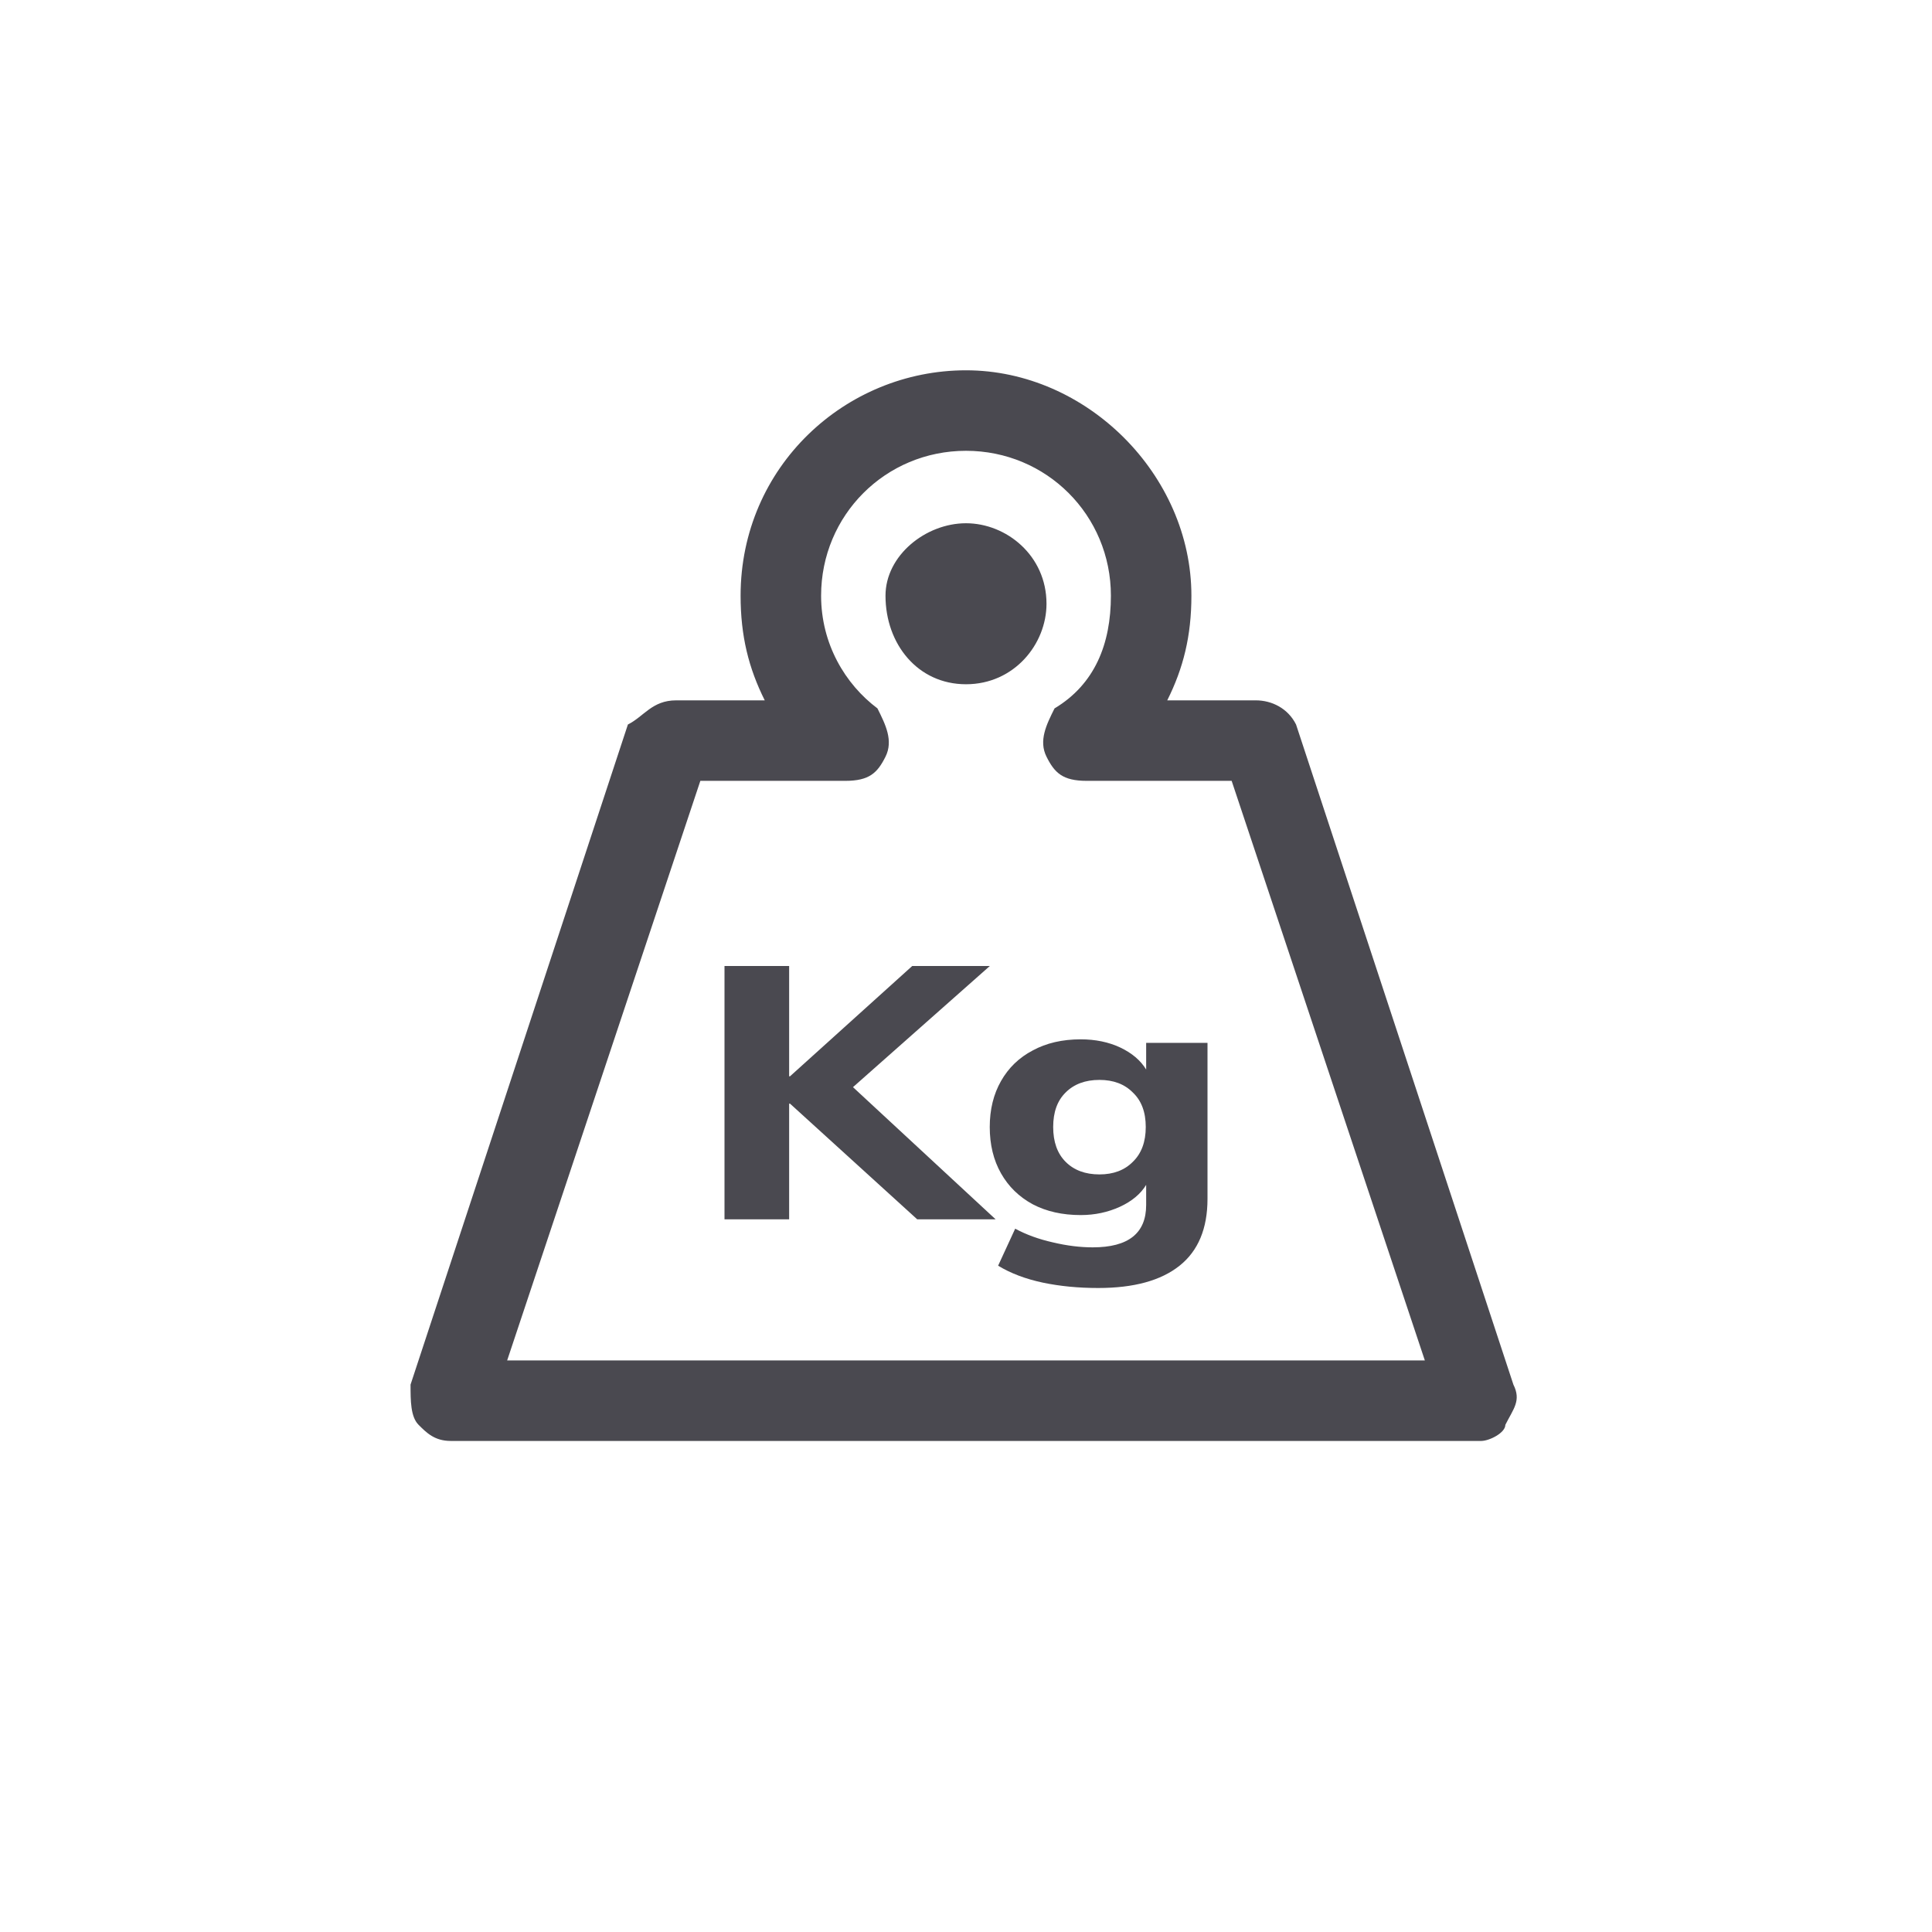
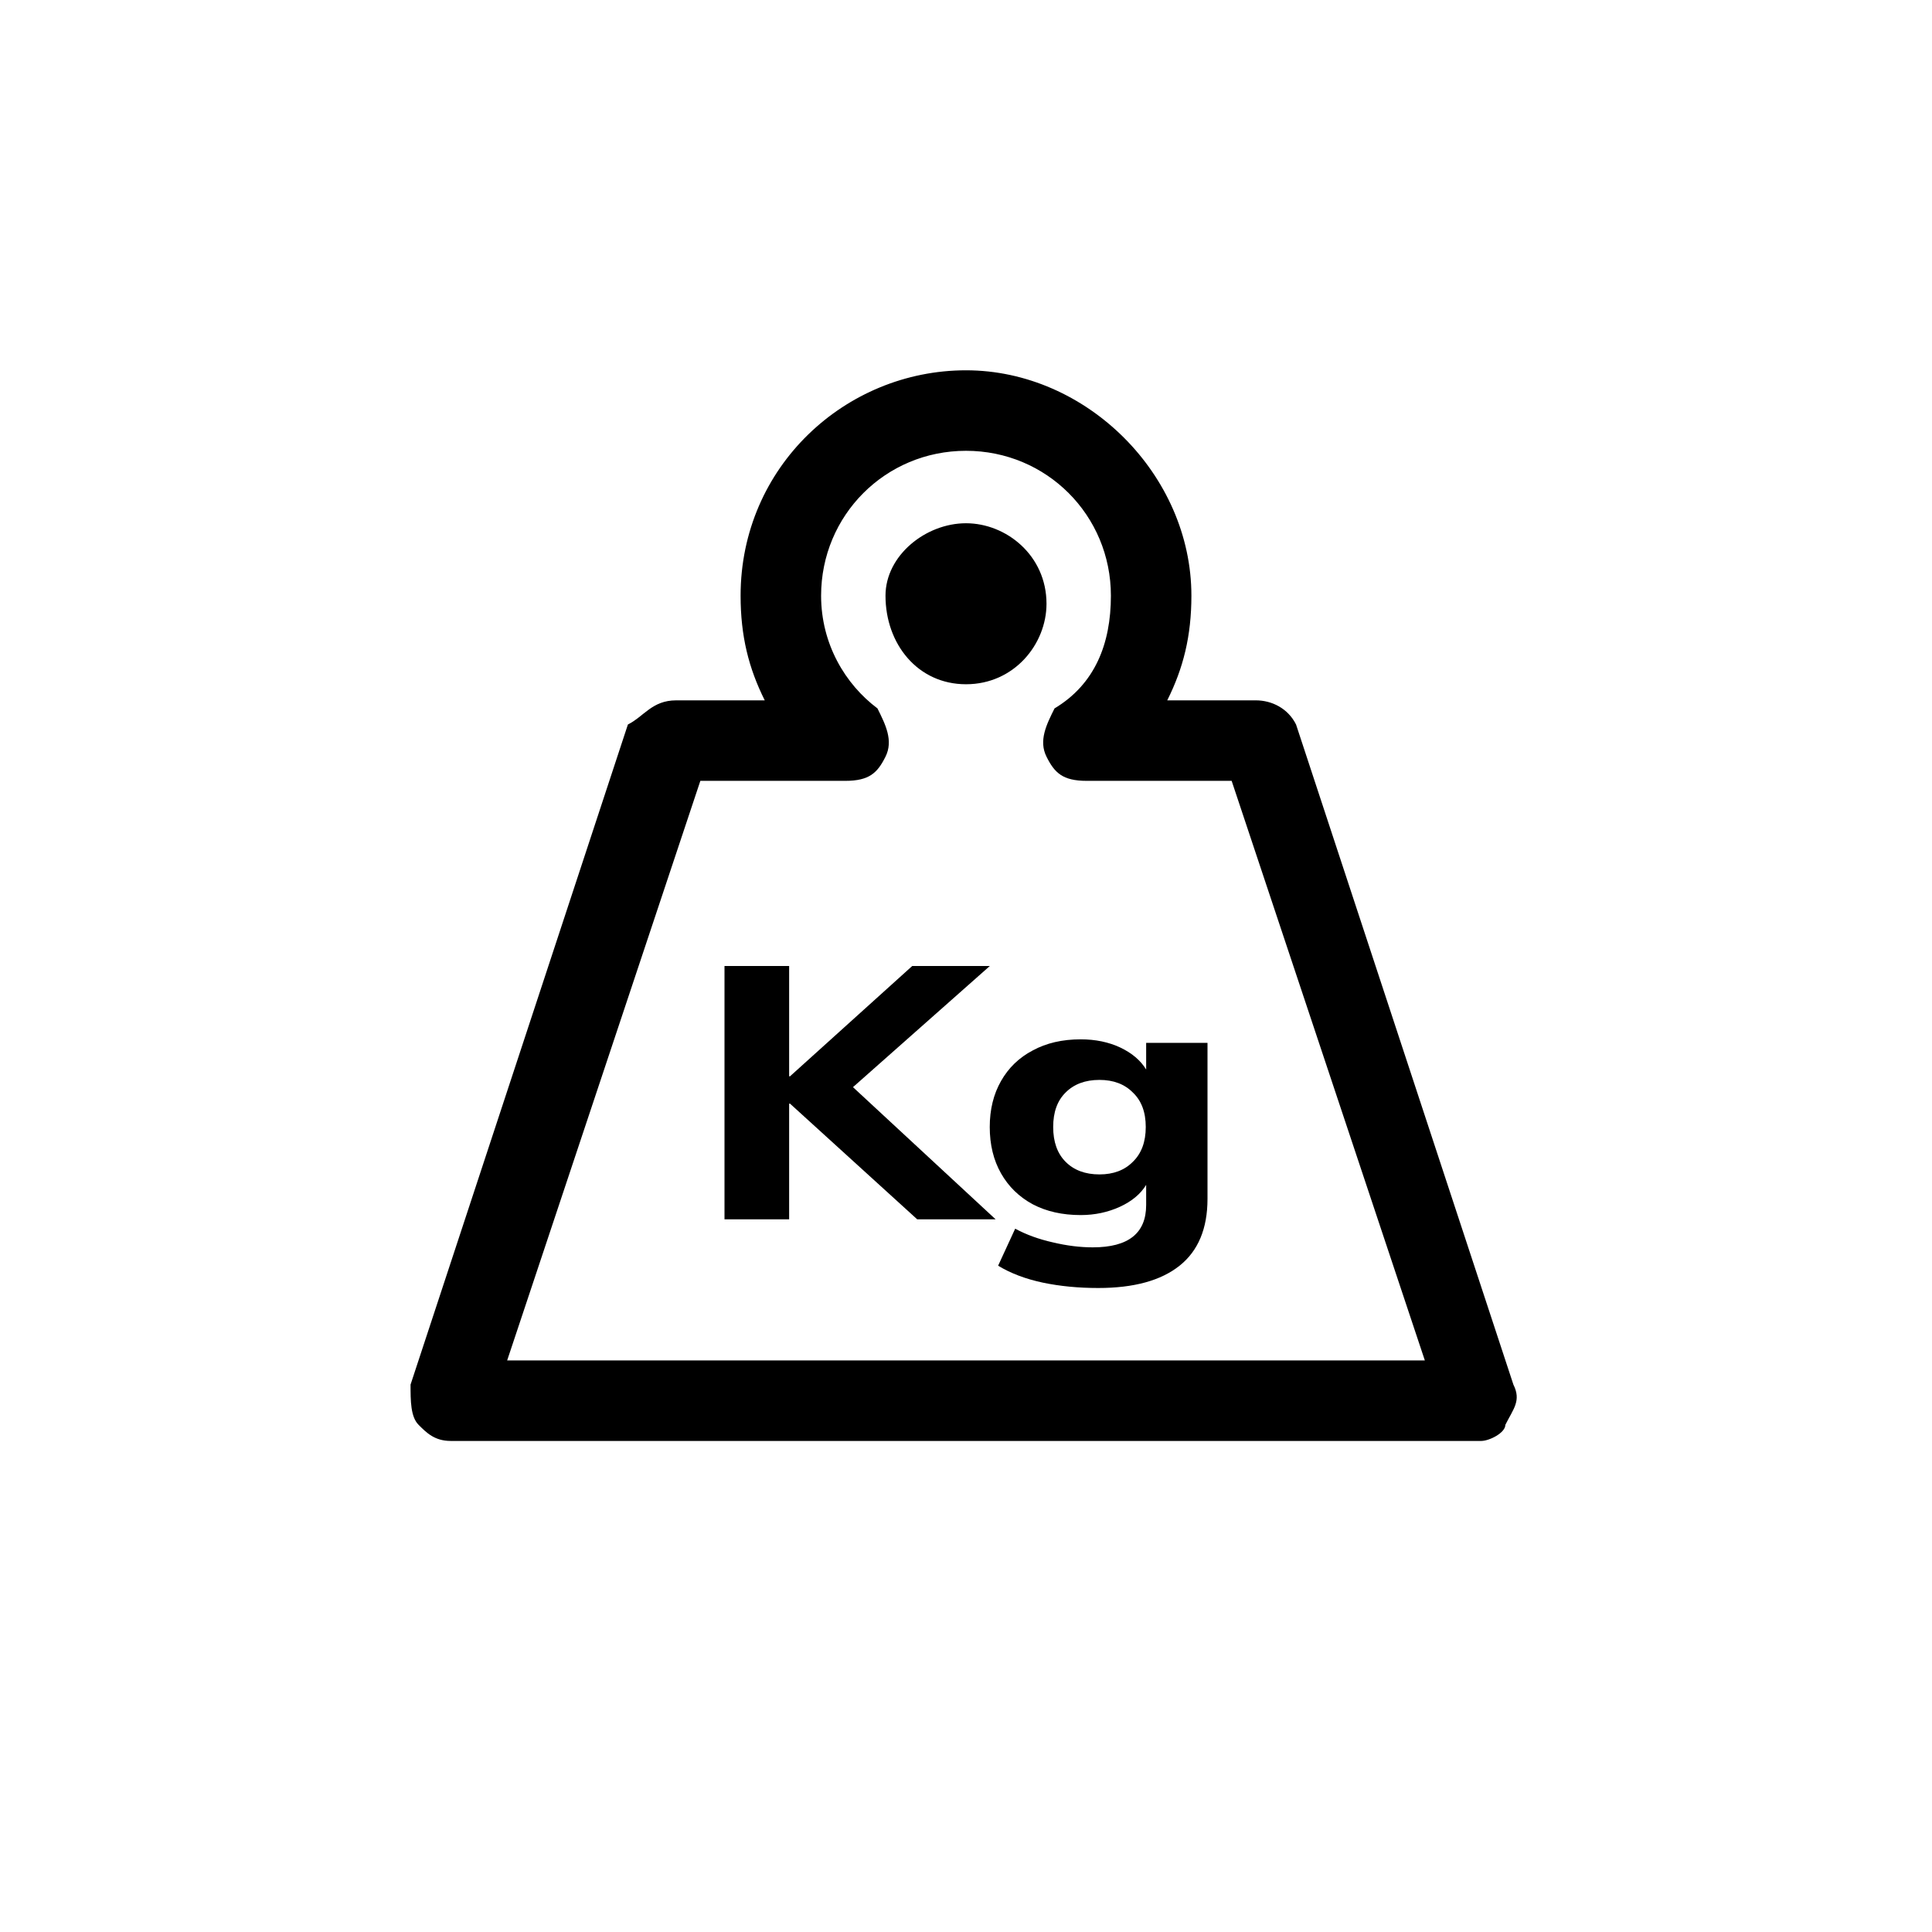
- <svg xmlns="http://www.w3.org/2000/svg" width="24" height="24" viewBox="0 0 24 24" fill="none">
-   <path d="M18.4 17.9H5.6C5.4 17.9 5.3 17.8 5.2 17.7C5.1 17.6 5.1 17.4 5.1 17.2L7.8 9C8 8.9 8.1 8.7 8.4 8.7H9.5C9.3 8.3 9.2 7.9 9.2 7.4C9.2 5.8 10.5 4.6 12 4.6C13.5 4.6 14.8 5.9 14.8 7.4C14.8 7.9 14.7 8.3 14.5 8.7H15.6C15.8 8.7 16 8.8 16.1 9L18.8 17.2C18.9 17.4 18.8 17.5 18.7 17.7C18.7 17.8 18.5 17.9 18.4 17.9ZM6.3 16.9H17.7L15.3 9.7H13.5C13.2 9.7 13.1 9.6 13 9.4C12.9 9.2 13 9 13.1 8.8C13.6 8.5 13.8 8 13.8 7.4C13.8 6.4 13 5.6 12 5.6C11 5.6 10.2 6.4 10.2 7.4C10.2 8 10.5 8.5 10.9 8.8C11 9 11.1 9.2 11 9.4C10.9 9.6 10.8 9.7 10.5 9.7H8.7L6.3 16.9ZM12 6.5C12.5 6.5 13 6.9 13 7.5C13 8 12.6 8.5 12 8.5C11.4 8.5 11 8 11 7.4C11 6.9 11.5 6.5 12 6.5Z" fill="#4A4950" />
-   <path d="M9 15.147V12H9.803V13.37H9.814L11.332 12H12.296L10.596 13.505L12.368 15.147H11.394L9.814 13.71H9.803V15.147H9Z" fill="#4A4950" />
-   <path d="M13.642 16C13.397 16 13.167 15.978 12.953 15.933C12.742 15.888 12.557 15.819 12.399 15.723L12.611 15.263C12.749 15.338 12.905 15.394 13.078 15.433C13.254 15.475 13.419 15.495 13.575 15.495C14.017 15.495 14.238 15.32 14.238 14.969V14.719C14.169 14.832 14.06 14.923 13.912 14.991C13.763 15.059 13.601 15.094 13.425 15.094C13.197 15.094 12.998 15.049 12.829 14.96C12.659 14.868 12.528 14.74 12.435 14.576C12.342 14.412 12.295 14.22 12.295 14C12.295 13.783 12.342 13.592 12.435 13.429C12.528 13.265 12.659 13.138 12.829 13.049C12.998 12.957 13.197 12.911 13.425 12.911C13.608 12.911 13.772 12.945 13.917 13.013C14.062 13.082 14.169 13.173 14.238 13.286V12.955H15V14.893C15 15.262 14.884 15.539 14.653 15.723C14.421 15.908 14.085 16 13.642 16ZM13.658 14.589C13.831 14.589 13.969 14.537 14.072 14.433C14.18 14.329 14.233 14.184 14.233 14C14.233 13.816 14.18 13.673 14.072 13.571C13.969 13.467 13.831 13.415 13.658 13.415C13.482 13.415 13.342 13.467 13.238 13.571C13.134 13.673 13.083 13.816 13.083 14C13.083 14.184 13.134 14.329 13.238 14.433C13.342 14.537 13.482 14.589 13.658 14.589Z" fill="#4A4950" />
+ <svg xmlns="http://www.w3.org/2000/svg" width="24" height="24" viewBox="0 0 24 24">
+   <path d="M18.4 17.9H5.6C5.4 17.9 5.3 17.8 5.2 17.7C5.1 17.6 5.1 17.4 5.1 17.2L7.8 9C8 8.9 8.1 8.7 8.4 8.7H9.5C9.3 8.3 9.2 7.9 9.2 7.4C9.2 5.8 10.5 4.6 12 4.6C13.5 4.6 14.8 5.9 14.8 7.4C14.8 7.9 14.7 8.3 14.5 8.7H15.6C15.8 8.7 16 8.8 16.1 9L18.8 17.2C18.9 17.4 18.8 17.5 18.7 17.7C18.7 17.8 18.5 17.9 18.4 17.9ZM6.3 16.9H17.7L15.3 9.7H13.5C13.2 9.7 13.1 9.6 13 9.4C12.9 9.2 13 9 13.1 8.8C13.6 8.5 13.8 8 13.8 7.4C13.8 6.4 13 5.6 12 5.6C11 5.6 10.2 6.4 10.2 7.4C10.2 8 10.5 8.5 10.9 8.8C11 9 11.1 9.2 11 9.4C10.9 9.6 10.8 9.7 10.5 9.7H8.7L6.3 16.9ZM12 6.5C12.5 6.5 13 6.9 13 7.5C13 8 12.6 8.5 12 8.5C11.4 8.5 11 8 11 7.4C11 6.9 11.5 6.5 12 6.5Z" />
+   <path d="M9 15.147V12H9.803V13.37H9.814L11.332 12H12.296L10.596 13.505L12.368 15.147H11.394L9.814 13.71H9.803V15.147H9Z" />
+   <path d="M13.642 16C13.397 16 13.167 15.978 12.953 15.933C12.742 15.888 12.557 15.819 12.399 15.723L12.611 15.263C12.749 15.338 12.905 15.394 13.078 15.433C13.254 15.475 13.419 15.495 13.575 15.495C14.017 15.495 14.238 15.32 14.238 14.969V14.719C14.169 14.832 14.06 14.923 13.912 14.991C13.763 15.059 13.601 15.094 13.425 15.094C13.197 15.094 12.998 15.049 12.829 14.96C12.659 14.868 12.528 14.74 12.435 14.576C12.342 14.412 12.295 14.22 12.295 14C12.295 13.783 12.342 13.592 12.435 13.429C12.528 13.265 12.659 13.138 12.829 13.049C12.998 12.957 13.197 12.911 13.425 12.911C13.608 12.911 13.772 12.945 13.917 13.013C14.062 13.082 14.169 13.173 14.238 13.286V12.955H15V14.893C15 15.262 14.884 15.539 14.653 15.723C14.421 15.908 14.085 16 13.642 16ZM13.658 14.589C13.831 14.589 13.969 14.537 14.072 14.433C14.18 14.329 14.233 14.184 14.233 14C14.233 13.816 14.18 13.673 14.072 13.571C13.969 13.467 13.831 13.415 13.658 13.415C13.482 13.415 13.342 13.467 13.238 13.571C13.134 13.673 13.083 13.816 13.083 14C13.083 14.184 13.134 14.329 13.238 14.433C13.342 14.537 13.482 14.589 13.658 14.589Z" />
</svg>
